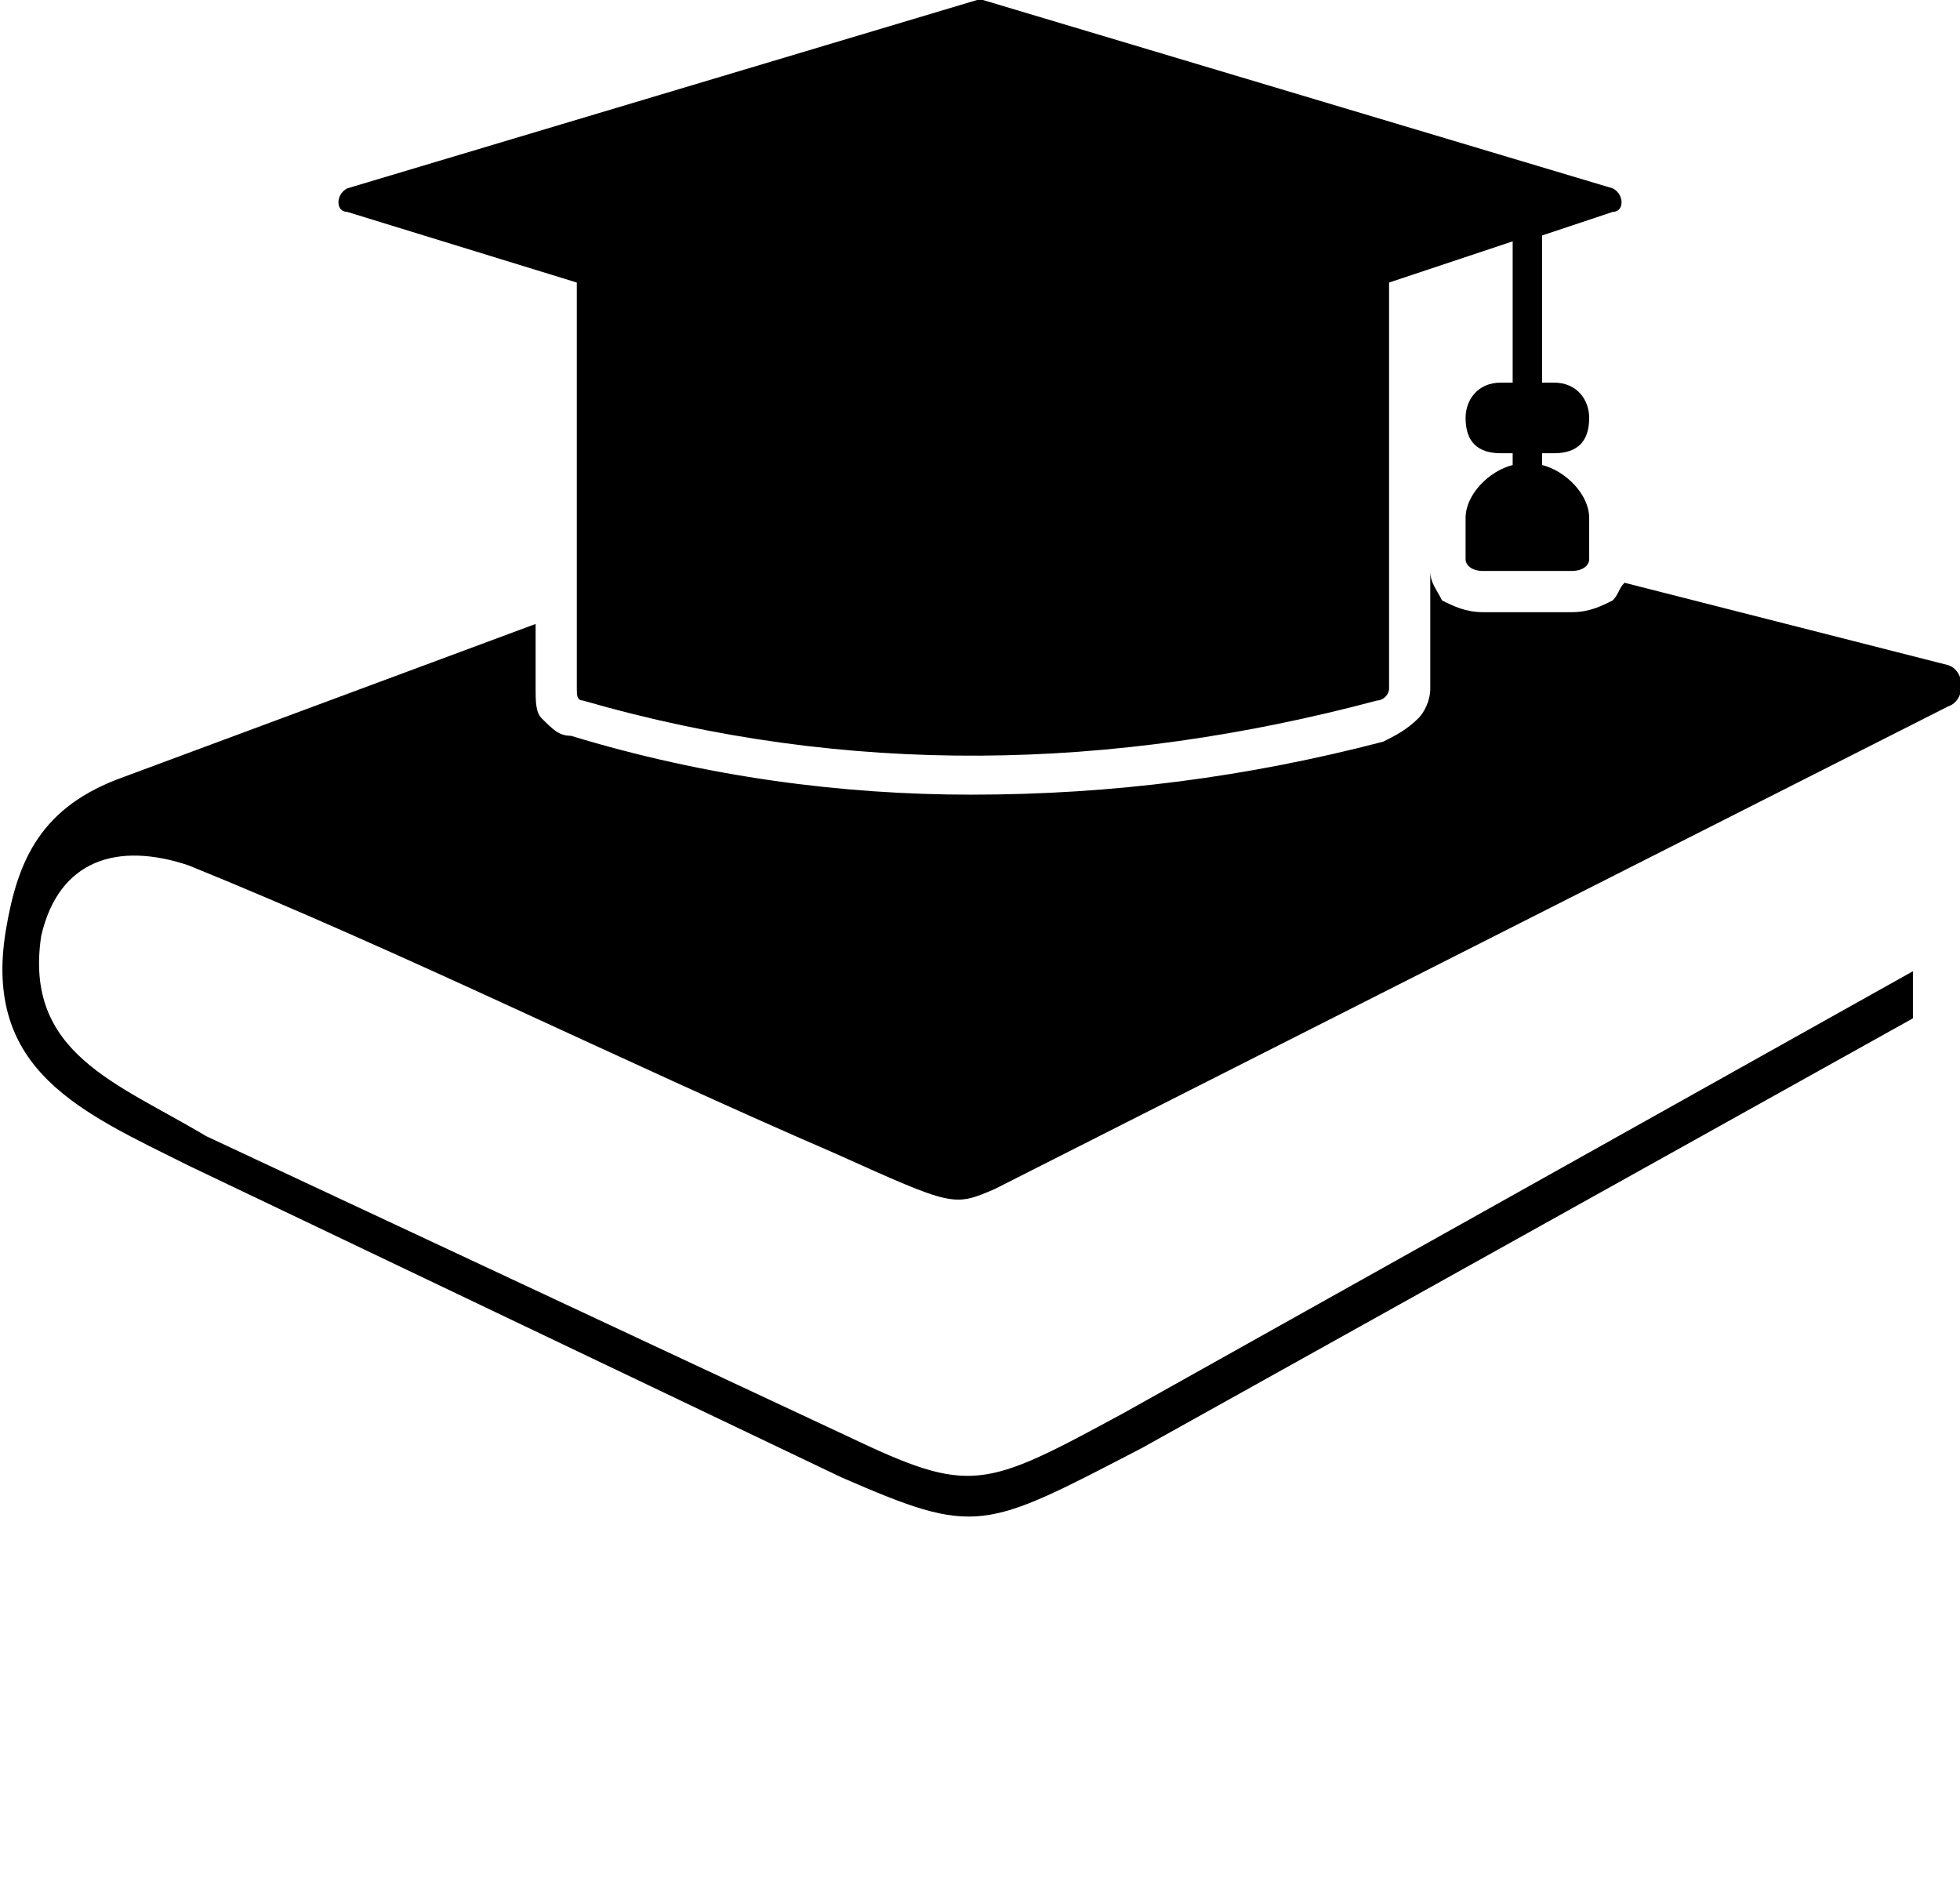
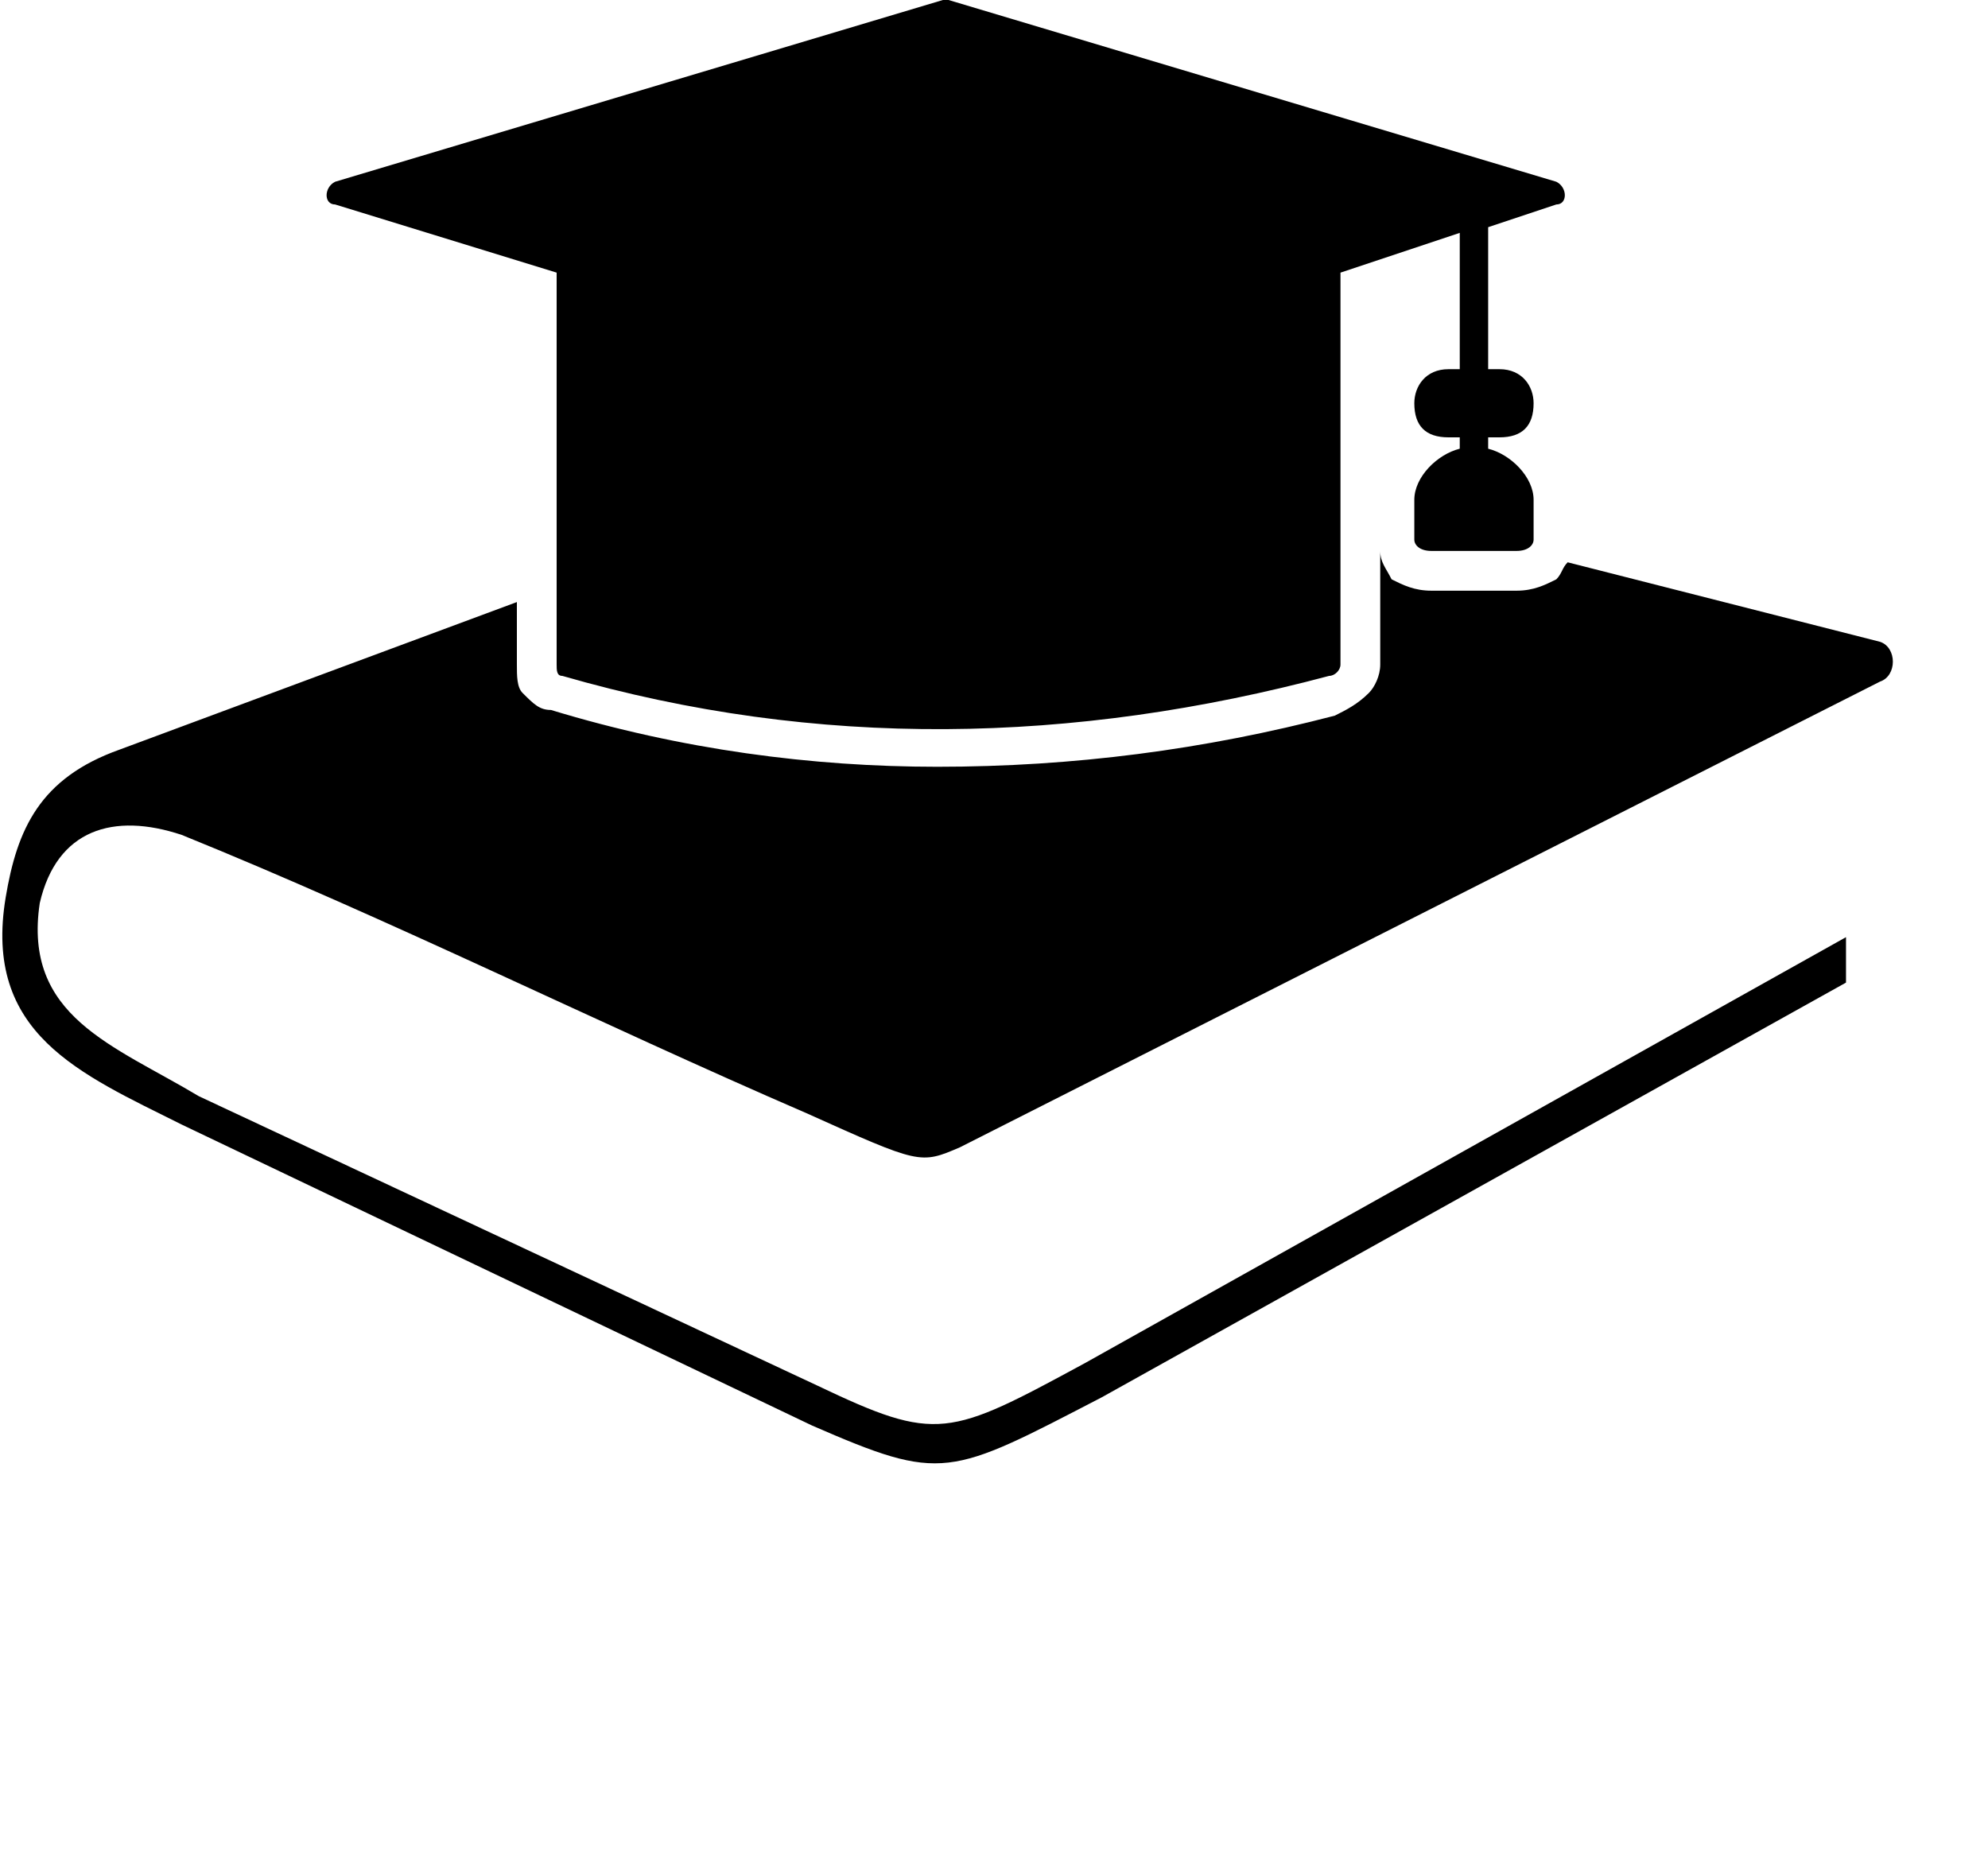
- <svg xmlns="http://www.w3.org/2000/svg" xml:space="preserve" version="1.1" style="shape-rendering:geometricPrecision;text-rendering:geometricPrecision;image-rendering:optimizeQuality;" viewBox="0 0 333 322.5" x="0px" y="0px" fill-rule="evenodd" clip-rule="evenodd">
+ <svg xmlns="http://www.w3.org/2000/svg" xml:space="preserve" version="1.1" style="shape-rendering:geometricPrecision;text-rendering:geometricPrecision;image-rendering:optimizeQuality;" viewBox="0 0 350 330" x="0px" y="0px" fill-rule="evenodd" clip-rule="evenodd">
  <defs>
    <style type="text/css">
   
    .fil0 {fill:black;fill-rule:nonzero}
   
  </style>
  </defs>
  <g>
    <path class="fil0" d="M325 173l-131 73c-27,14 -28,15 -51,5 0,0 -111,-53 -111,-53 -18,-9 -35,-16 -31,-40 2,-12 6,-21 20,-26l70 -26 0 11 0 0c0,2 0,4 1,5 2,2 3,3 5,3 23,7 46,10 68,10 24,0 47,-3 70,-9 2,-1 4,-2 6,-4l0 0c1,-1 2,-3 2,-5l0 -20c0,2 1,3 2,5l0 0c2,1 4,2 7,2l15 0c3,0 5,-1 7,-2l0 0c1,-1 1,-2 2,-3l55 14c3,1 3,6 0,7 0,0 -162,82 -162,82 -7,3 -7,3 -27,-6 -37,-16 -73,-34 -110,-49 -12,-4 -22,-1 -25,12 -3,20 13,25 28,34 0,0 109,51 109,51 21,10 23,9 47,-4l134 -75 0 8zm-63 -133l0 25 2 0c4,0 6,3 6,6 0,4 -2,6 -6,6l-2 0 0 2c4,1 8,5 8,9l0 7c0,1 -1,2 -3,2l-15 0c-2,0 -3,-1 -3,-2l0 -7c0,-4 4,-8 8,-9l0 -2 -2 0c-4,0 -6,-2 -6,-6 0,-3 2,-6 6,-6l2 0 0 -24 -21 7 0 69c0,1 -1,2 -2,2 -45,12 -90,13 -135,0 -1,0 -1,-1 -1,-2l0 -69 -39 -12c-2,0 -2,-3 0,-4l107 -32c0,0 1,0 1,0l107 32c2,1 2,4 0,4l-12 4z" />
  </g>
</svg>
